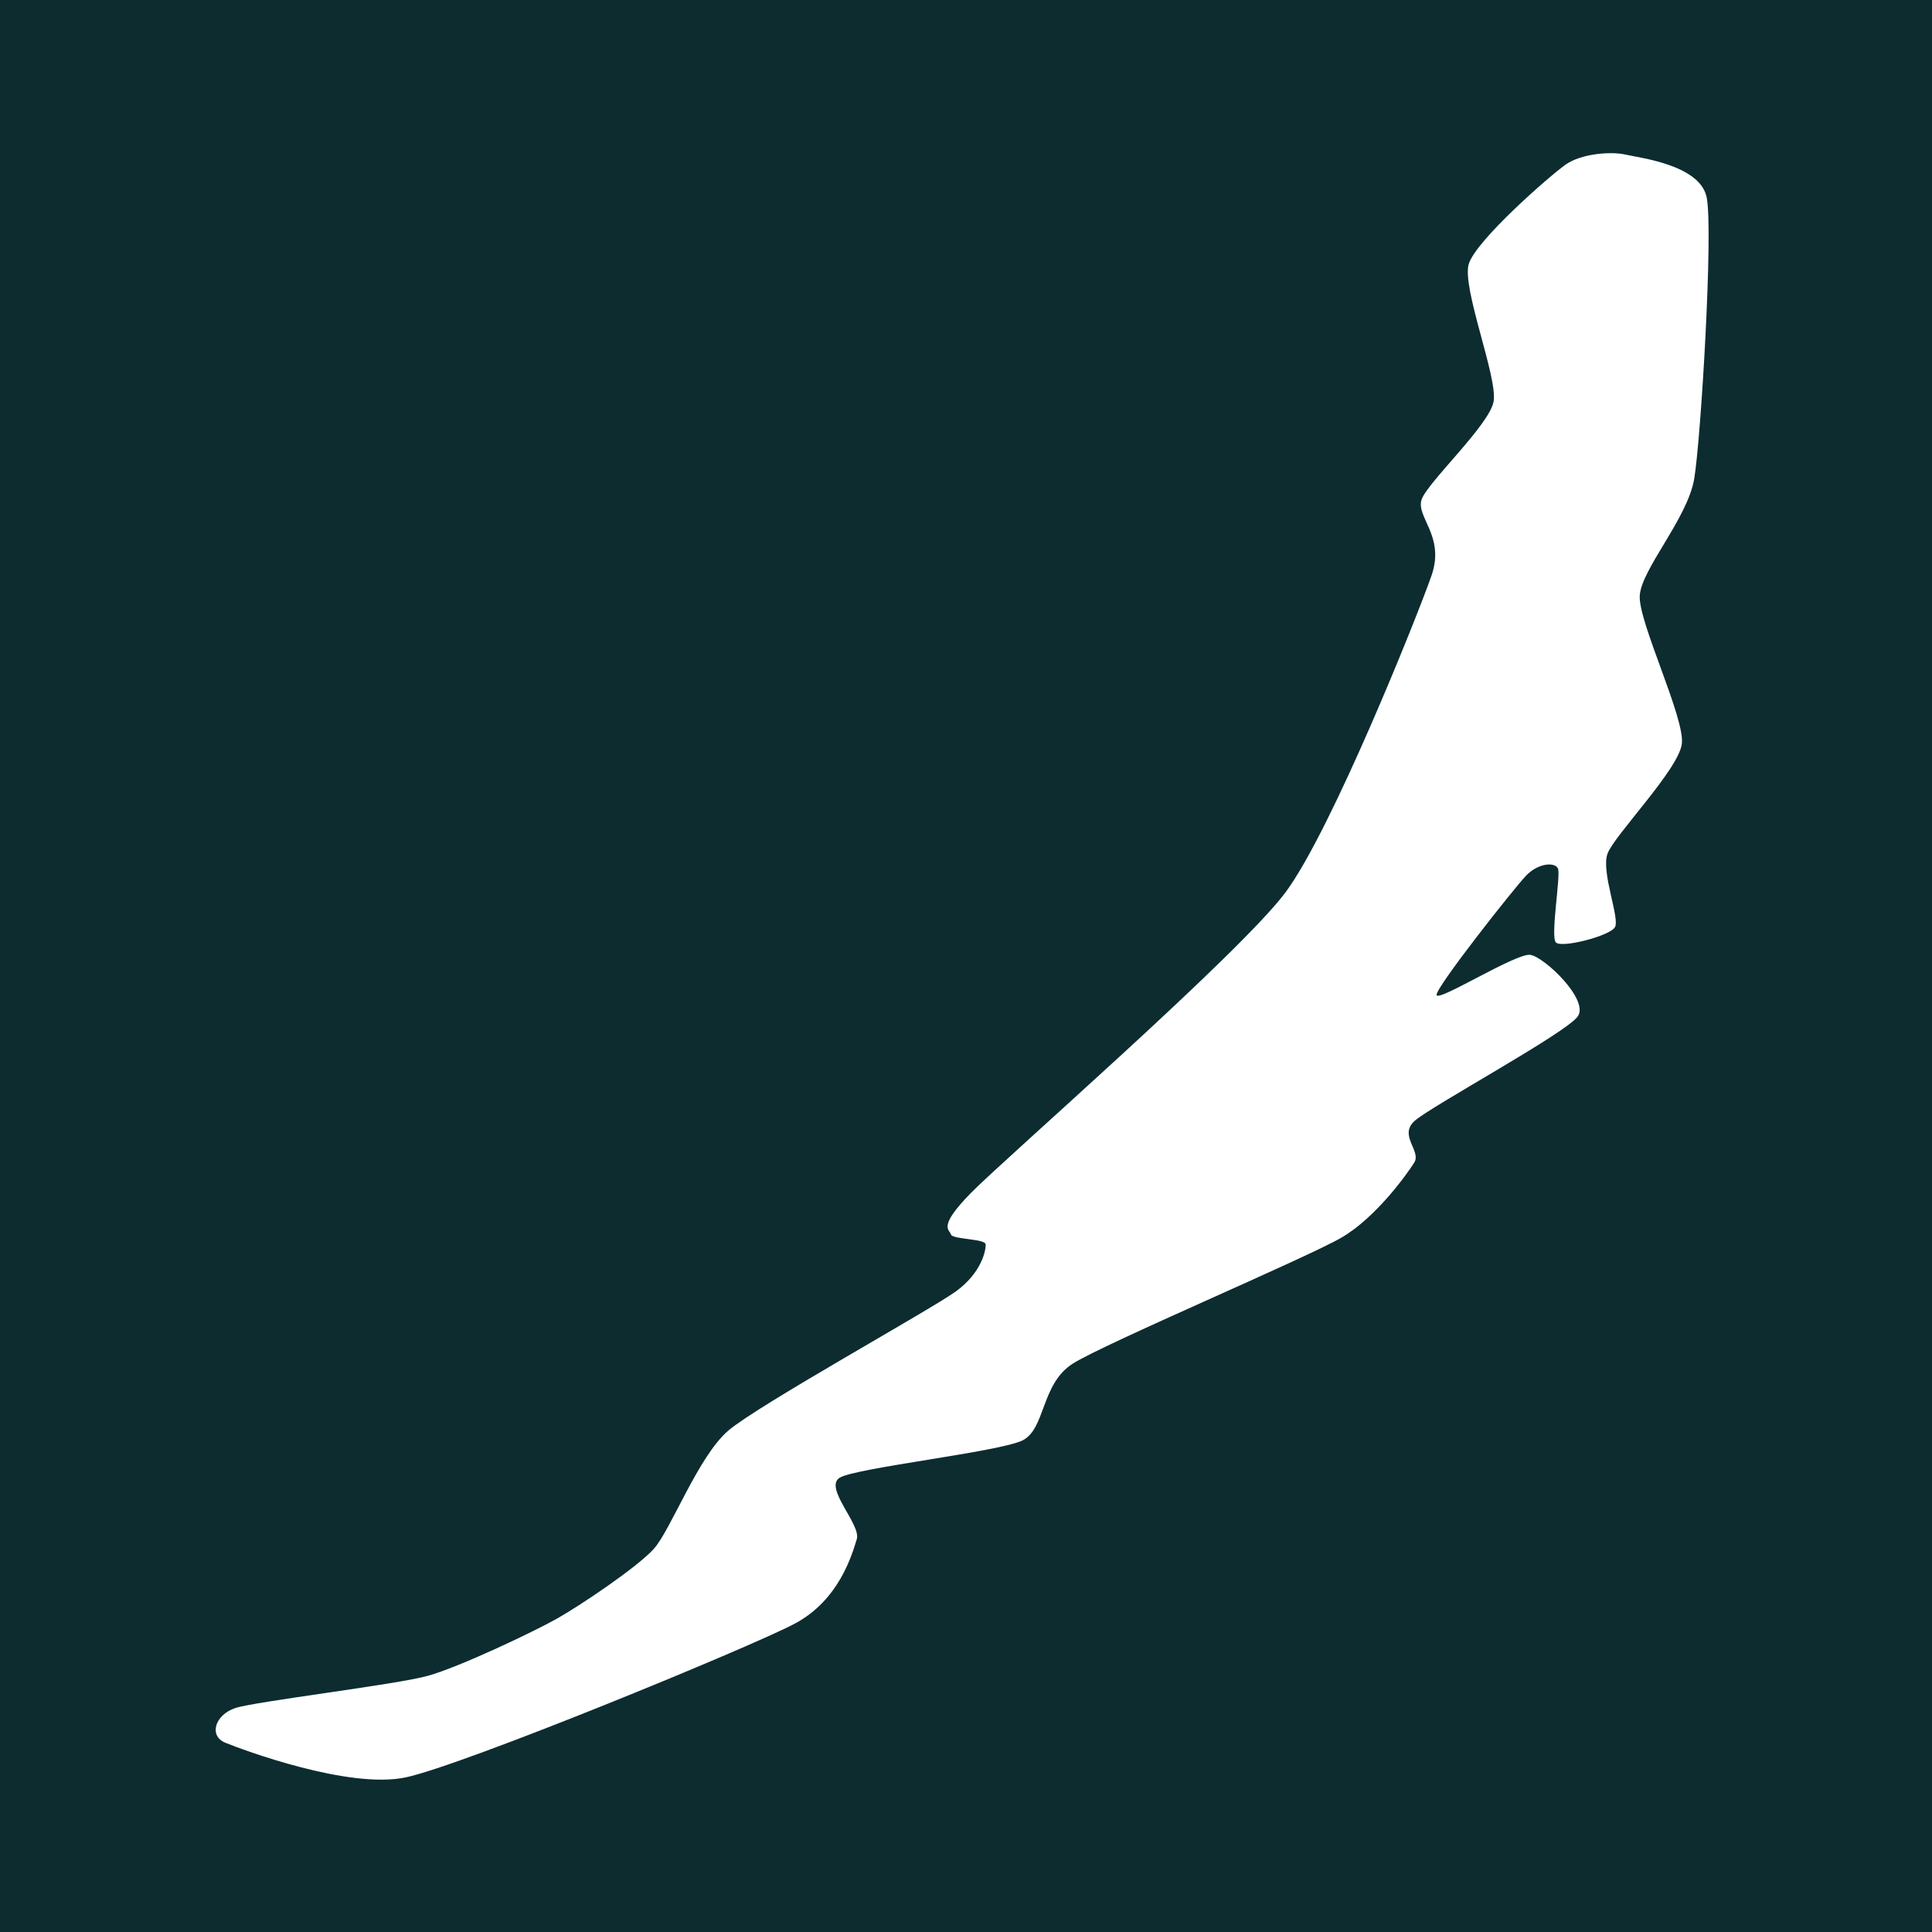
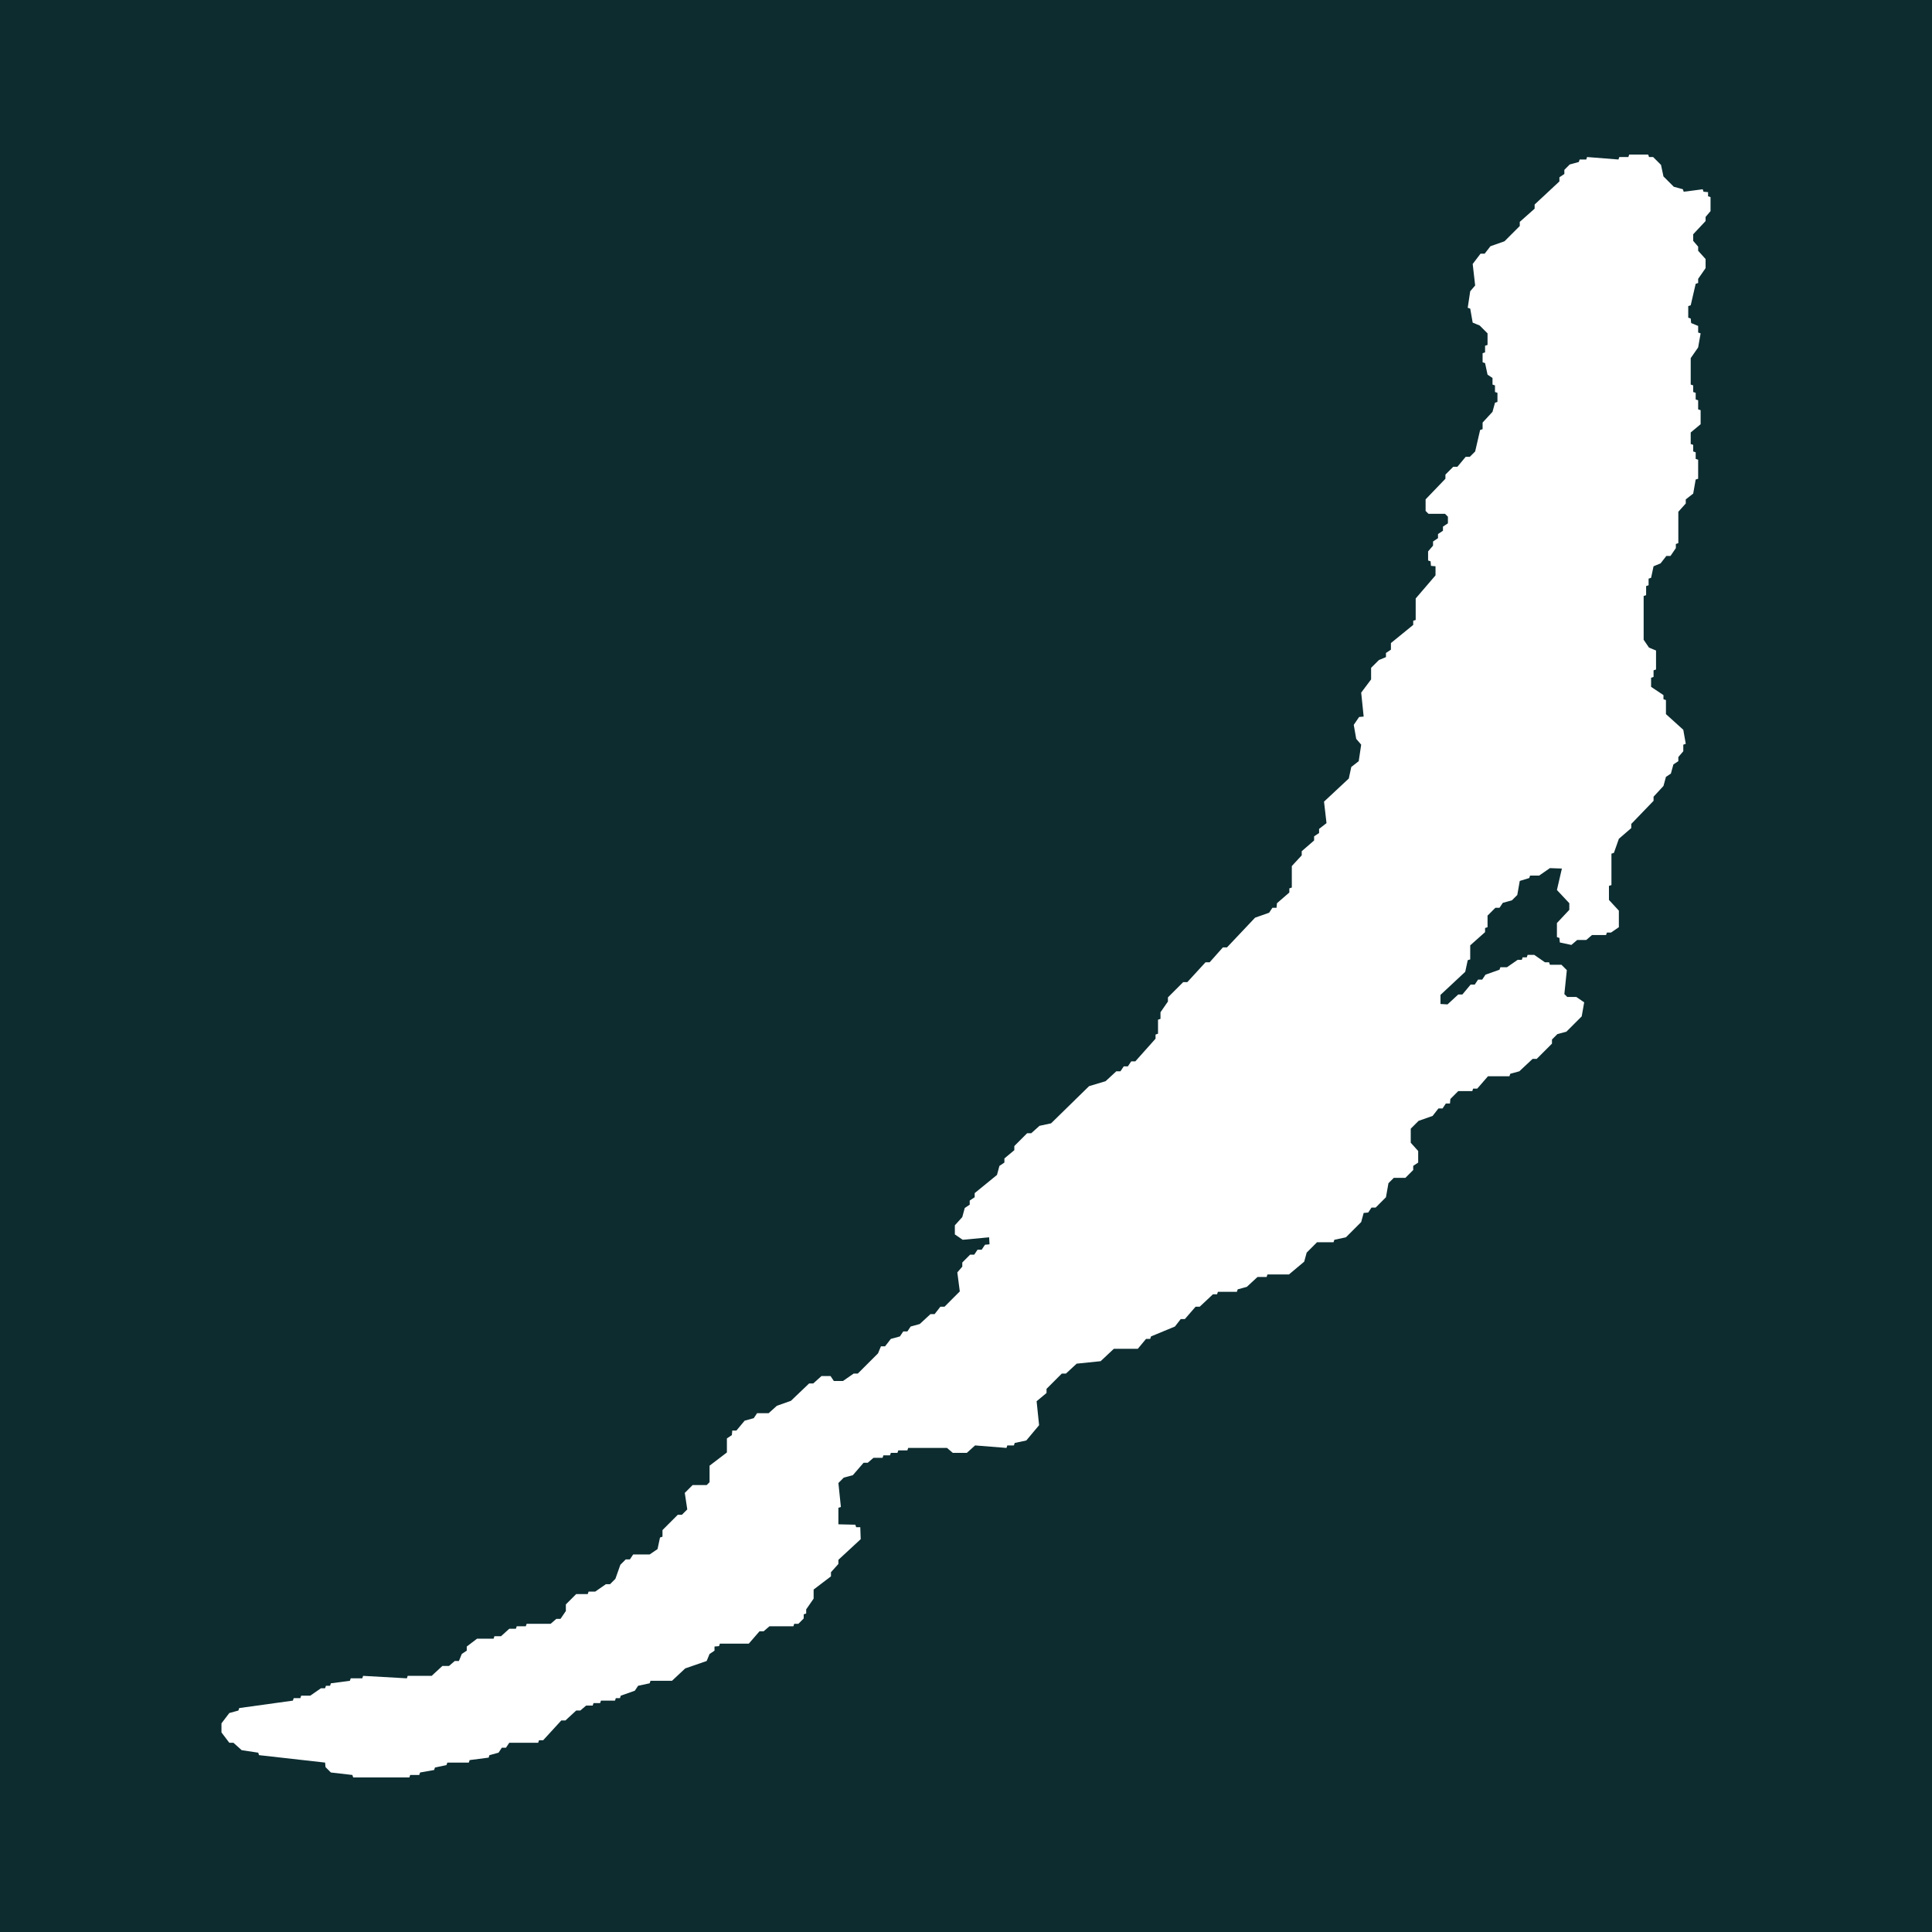
<svg xmlns="http://www.w3.org/2000/svg" viewBox="0 0 1000 1000">
  <rect width="1000" height="1000" fill="#0C2C30" />
-   <path fill="#FFFFFF" d="M841.24,80.00 C833.95,78.31 818.56,79.47 810.46,85.13 C802.36,90.79 763.97,124.35 760.23,136.64 C756.49,148.93 775.49,195.85 773.05,208.03 C770.62,220.21 739.07,249.50 735.86,258.47 C732.66,267.45 748.05,277.45 740.99,297.80 C733.94,318.15 689.18,429.98 665.33,461.95 C641.47,493.93 519.77,599.86 502.46,617.56 C485.15,635.25 491.43,636.28 492.20,638.93 C492.97,641.58 509.90,641.11 510.15,644.06 C510.41,647.01 508.08,658.79 494.76,668.43 C481.45,678.07 392.64,727.12 376.99,740.46 C361.35,753.80 347.20,792.05 338.31,801.80 C329.41,811.55 299.77,831.36 288.08,837.92 C276.38,844.49 238.02,862.80 221.39,867.42 C204.76,872.04 132.26,880.63 121.79,884.09 C111.31,887.55 107.85,898.45 116.66,902.05 C125.46,905.64 180.39,926.16 209.85,920.00 C239.30,913.84 387.83,852.82 411.19,840.49 C434.55,828.16 441.11,804.24 443.47,796.67 C445.82,789.11 426.13,769.93 434.70,764.82 C443.27,759.72 517.12,751.49 529.18,745.59 C541.23,739.69 538.71,716.35 555.25,705.83 C571.80,695.32 676.93,650.84 694.61,640.43 C712.29,630.02 728.25,607.77 732.02,601.74 C735.78,595.71 723.76,587.72 732.23,580.15 C740.69,572.59 810.67,534.67 816.66,526.08 C822.64,517.48 799.39,495.34 792.08,494.23 C784.77,493.12 743.77,519.07 743.56,514.96 C743.34,510.86 783.65,459.73 789.94,453.19 C796.22,446.65 804.86,446.09 806.40,449.56 C807.94,453.02 802.38,484.78 805.33,487.82 C808.28,490.85 833.22,484.50 835.89,479.91 C838.56,475.31 828.58,451.35 832.05,441.86 C835.51,432.37 868.85,398.35 870.52,385.01 C872.19,371.67 848.08,322.21 848.72,308.49 C849.36,294.77 873.47,268.43 876.93,247.79 C880.39,227.14 886.91,118.79 883.34,102.02 C879.77,85.24 848.53,81.69 841.24,80.00 Z" />
+   <path fill="#FFFFFF" d="M843.27,80.00 L842.84,81.28 L838.14,81.28 L837.71,82.56 L821.47,81.28 L821.04,82.56 L817.62,82.56 L817.19,83.85 L812.49,85.13 L809.71,87.91 L809.71,90.05 L807.15,91.76 L807.15,93.89 L794.32,105.86 L794.32,108.00 L786.63,114.84 L786.63,116.98 L778.72,124.89 L771.45,127.45 L768.46,131.30 L766.32,131.30 L762.26,136.64 L763.54,147.76 L760.98,150.75 L759.69,159.30 L760.98,159.73 L762.26,166.99 L765.89,168.49 L769.95,172.55 L769.95,178.53 L768.67,178.96 L768.67,182.38 L767.39,182.81 L767.39,187.51 L768.67,187.94 L769.95,193.92 L772.52,195.63 L772.52,199.05 L773.80,199.48 L773.80,202.90 L775.08,203.33 L775.08,208.03 L773.80,208.46 L772.52,213.16 L767.39,218.72 L767.39,222.14 L766.11,222.56 L763.54,233.68 L760.76,236.46 L758.63,236.46 L754.35,241.59 L752.21,241.59 L748.15,245.65 L748.15,247.79 L737.89,258.47 L737.89,264.46 L739.39,265.95 L747.94,265.95 L749.44,267.45 L749.44,270.87 L746.87,272.58 L746.87,274.72 L744.31,276.43 L744.31,278.56 L741.74,280.27 L741.74,282.41 L739.18,285.40 L739.18,290.11 L740.46,290.53 L740.67,292.89 L743.02,293.10 L743.02,297.80 L732.76,309.77 L732.76,320.89 L731.48,321.31 L731.48,323.45 L719.94,332.85 L719.94,336.27 L717.37,337.98 L717.37,340.12 L713.74,341.62 L709.68,345.68 L709.68,351.66 L704.55,358.50 L705.83,370.90 L703.48,371.11 L700.70,375.18 L701.98,382.44 L704.55,385.44 L703.27,393.98 L699.42,396.98 L698.14,402.96 L685.31,414.93 L686.60,426.05 L682.75,429.04 L682.75,431.18 L680.18,432.89 L680.18,435.02 L673.77,440.58 L673.77,442.72 L668.64,448.27 L668.64,459.39 L667.36,459.82 L667.36,461.95 L660.95,467.51 L660.73,469.86 L658.60,469.86 L656.89,472.43 L649.62,474.99 L635.08,490.38 L632.95,490.38 L626.11,498.08 L623.97,498.08 L614.56,508.34 L612.43,508.34 L604.52,516.24 L604.52,518.38 L600.67,523.94 L600.67,527.36 L599.39,527.79 L599.39,535.05 L598.11,535.48 L598.11,537.62 L587.63,549.37 L585.50,549.37 L583.79,551.94 L581.65,551.94 L579.94,554.50 L577.80,554.50 L572.24,559.63 L563.69,562.20 L544.03,581.44 L538.05,582.72 L533.77,586.56 L531.63,586.56 L525.01,593.19 L525.01,595.33 L519.88,599.60 L519.88,601.74 L517.31,603.45 L516.03,608.15 L504.49,617.56 L504.49,619.69 L501.92,621.40 L501.92,623.54 L499.36,625.25 L498.08,629.95 L494.23,634.23 L494.23,638.93 L498.29,641.71 L511.97,640.43 L512.18,644.06 L509.83,644.27 L508.12,646.84 L505.98,646.84 L504.27,649.40 L502.14,649.40 L498.08,653.47 L498.08,655.60 L495.51,658.60 L496.79,668.43 L488.89,676.34 L486.75,676.34 L483.76,680.18 L481.62,680.18 L476.06,685.31 L471.36,686.60 L469.65,689.16 L467.51,689.16 L465.80,691.73 L461.10,693.01 L458.11,696.85 L455.97,696.85 L454.47,700.49 L444.00,710.96 L441.86,710.96 L436.31,714.81 L431.60,714.81 L429.89,712.24 L425.19,712.24 L420.92,716.09 L418.78,716.09 L409.37,725.07 L402.11,727.63 L397.83,731.48 L391.85,731.48 L390.14,734.05 L385.44,735.33 L381.16,740.46 L379.02,740.46 L378.81,742.81 L376.24,744.52 L376.24,751.79 L367.27,758.63 L367.27,767.18 L365.77,768.67 L358.50,768.67 L354.44,772.73 L355.73,781.28 L352.95,784.06 L350.81,784.06 L342.90,791.97 L342.90,795.39 L341.62,795.82 L340.34,801.80 L336.27,804.58 L327.73,804.58 L326.02,807.15 L323.88,807.15 L321.10,809.92 L318.53,817.19 L315.76,819.97 L313.62,819.97 L308.06,823.82 L304.64,823.82 L304.21,825.10 L298.23,825.10 L292.89,830.44 L292.89,833.86 L290.11,837.92 L287.97,837.92 L284.98,840.49 L272.58,840.49 L272.15,841.77 L267.45,841.77 L267.02,843.05 L263.60,843.05 L259.33,846.90 L255.91,846.90 L255.48,848.18 L246.93,848.18 L241.59,852.24 L241.59,854.38 L239.02,856.09 L237.53,859.73 L235.39,859.73 L232.40,862.29 L228.98,862.29 L223.42,867.42 L211.02,867.42 L210.60,868.70 L187.94,867.42 L187.51,868.70 L181.53,868.70 L181.10,869.98 L171.27,871.27 L170.84,872.55 L168.70,872.55 L168.27,873.83 L166.14,873.83 L160.58,877.68 L155.88,877.68 L155.45,878.96 L152.03,878.96 L151.60,880.24 L123.82,884.09 L123.39,885.37 L118.69,886.66 L114.63,892.00 L114.63,896.70 L118.69,902.05 L120.82,902.05 L125.10,905.89 L133.65,907.18 L134.08,908.46 L168.27,912.31 L168.49,914.66 L171.27,917.44 L182.38,918.72 L182.81,920.00 L211.88,920.00 L212.31,918.72 L217.01,918.72 L217.44,917.44 L224.70,916.15 L225.13,914.87 L231.11,913.59 L231.54,912.31 L242.66,912.31 L243.08,911.02 L252.92,909.74 L253.34,908.46 L258.05,907.18 L259.76,904.61 L261.89,904.61 L263.60,902.05 L278.56,902.05 L278.99,900.76 L281.13,900.76 L290.53,890.50 L292.67,890.50 L298.23,885.37 L300.37,885.37 L303.36,882.81 L306.78,882.81 L307.21,881.53 L310.63,881.53 L311.05,880.24 L318.32,880.24 L318.75,878.96 L320.89,878.96 L321.31,877.68 L328.58,875.11 L330.29,872.55 L336.27,871.27 L336.70,869.98 L347.82,869.98 L354.66,863.57 L365.77,859.73 L367.27,856.09 L369.83,854.38 L369.83,852.24 L372.18,852.03 L372.61,850.75 L387.57,850.75 L393.13,844.34 L395.27,844.34 L398.26,841.77 L410.66,841.77 L411.08,840.49 L413.22,840.49 L416.00,837.71 L416.00,835.57 L417.28,835.15 L417.28,833.01 L421.13,827.45 L421.13,822.75 L430.11,815.91 L430.11,813.77 L433.95,809.50 L433.95,807.36 L445.50,796.67 L445.28,790.47 L443.15,790.47 L442.72,789.19 L433.95,788.98 L433.95,780.43 L435.24,780.00 L433.95,767.60 L436.73,764.82 L441.44,763.54 L446.99,757.13 L449.13,757.13 L452.12,754.56 L456.82,754.56 L457.25,753.28 L460.67,753.28 L461.10,752.00 L464.52,752.00 L464.95,750.72 L469.65,750.72 L470.08,749.44 L490.17,749.44 L493.16,752.00 L500.43,752.00 L504.70,748.15 L520.95,749.44 L521.37,748.15 L524.79,748.15 L525.22,746.87 L531.21,745.59 L537.83,737.68 L536.55,725.28 L541.68,721.01 L541.68,718.87 L549.59,710.96 L551.73,710.96 L557.28,705.83 L569.68,704.55 L576.52,698.14 L588.92,698.14 L593.19,693.01 L595.33,693.01 L595.76,691.73 L608.15,686.60 L611.15,682.75 L613.28,682.75 L618.84,676.34 L620.98,676.34 L627.82,669.92 L629.95,669.92 L630.38,668.64 L640.21,668.64 L640.64,667.36 L645.34,666.08 L650.90,660.95 L655.60,660.95 L656.03,659.66 L667.15,659.66 L675.05,653.04 L676.34,648.34 L681.68,642.99 L690.23,642.99 L690.66,641.71 L696.64,640.43 L704.55,632.52 L705.83,627.82 L708.18,627.60 L709.89,625.04 L712.03,625.04 L717.37,619.69 L718.66,612.43 L721.44,609.65 L727.42,609.65 L731.48,605.59 L731.48,603.45 L734.05,601.74 L734.05,595.76 L730.20,591.48 L730.20,584.21 L734.26,580.15 L741.53,577.59 L744.52,573.74 L746.66,573.74 L748.37,571.18 L750.50,571.18 L750.72,568.82 L754.78,564.76 L762.05,564.76 L762.47,563.48 L764.61,563.48 L770.17,557.07 L781.28,557.07 L781.71,555.79 L786.41,554.50 L793.25,548.09 L795.39,548.09 L803.30,540.18 L803.30,538.05 L806.08,535.27 L810.78,533.98 L818.69,526.08 L819.97,518.81 L815.91,516.03 L811.21,516.03 L809.71,514.53 L810.99,502.14 L808.21,499.36 L802.23,499.36 L801.80,498.08 L799.66,498.08 L794.11,494.23 L790.69,494.23 L790.26,495.51 L788.12,495.51 L787.69,496.79 L785.56,496.79 L780.00,500.64 L776.58,500.64 L776.15,501.92 L768.89,504.49 L767.18,507.05 L765.04,507.05 L763.33,509.62 L761.19,509.62 L756.92,514.75 L754.78,514.75 L749.22,519.88 L745.59,519.66 L745.59,514.96 L758.41,502.99 L759.69,497.01 L760.98,496.58 L760.98,489.31 L768.67,482.47 L768.67,480.34 L769.95,479.91 L769.95,473.92 L774.02,469.86 L776.15,469.86 L777.86,467.30 L782.56,466.02 L785.34,463.24 L786.63,455.97 L791.54,454.47 L791.97,453.19 L796.67,453.19 L802.23,449.34 L808.43,449.56 L805.86,460.67 L812.27,467.51 L812.27,470.93 L805.86,477.77 L805.86,485.04 L807.15,485.47 L807.36,487.82 L813.34,489.10 L816.34,486.53 L821.04,486.53 L824.03,483.97 L831.30,483.97 L831.73,482.69 L833.86,482.69 L837.92,479.91 L837.92,471.36 L832.79,465.80 L832.79,458.53 L834.08,458.11 L834.08,441.86 L835.36,441.44 L837.92,434.17 L844.34,428.61 L844.34,426.47 L855.88,414.50 L855.88,412.37 L861.01,406.81 L862.29,402.11 L864.85,400.40 L866.14,395.69 L868.70,393.98 L868.70,391.85 L871.27,388.85 L871.27,385.44 L872.55,385.01 L871.27,377.74 L862.29,369.62 L862.29,362.35 L861.01,361.92 L861.01,359.79 L854.60,355.51 L854.60,350.81 L855.88,350.38 L855.88,346.96 L857.16,346.53 L857.16,336.70 L853.53,335.21 L850.75,331.15 L850.75,308.49 L852.03,308.06 L852.03,303.36 L853.31,302.93 L853.31,299.51 L854.60,299.08 L855.88,293.10 L859.51,291.60 L862.50,287.76 L864.64,287.76 L867.42,283.69 L867.42,281.56 L868.70,281.13 L868.70,264.89 L872.55,260.61 L872.55,258.47 L876.40,255.48 L877.68,248.21 L878.96,247.79 L878.96,237.95 L877.68,237.53 L877.68,234.11 L876.40,233.68 L876.40,230.26 L875.11,229.83 L875.11,223.85 L880.24,219.57 L880.24,212.31 L878.96,211.88 L878.96,207.18 L877.68,206.75 L877.68,203.33 L876.40,202.90 L876.40,199.48 L875.11,199.05 L875.11,185.37 L878.96,179.82 L880.24,172.55 L878.96,172.12 L878.96,168.70 L875.33,167.21 L875.11,164.85 L873.83,164.43 L873.83,158.44 L875.11,158.02 L877.68,146.90 L878.96,146.47 L878.96,144.34 L882.81,138.78 L882.81,134.08 L878.96,129.80 L878.96,127.66 L876.40,124.67 L876.40,121.25 L882.81,114.41 L882.81,112.27 L885.37,109.28 L885.37,102.02 L884.09,101.59 L884.09,99.45 L881.74,99.24 L881.31,97.95 L871.48,99.24 L871.05,97.95 L866.35,96.67 L861.01,91.33 L859.73,85.34 L855.66,81.28 L853.53,81.28 L853.10,80.00 L843.27,80.00 Z" />
</svg>
